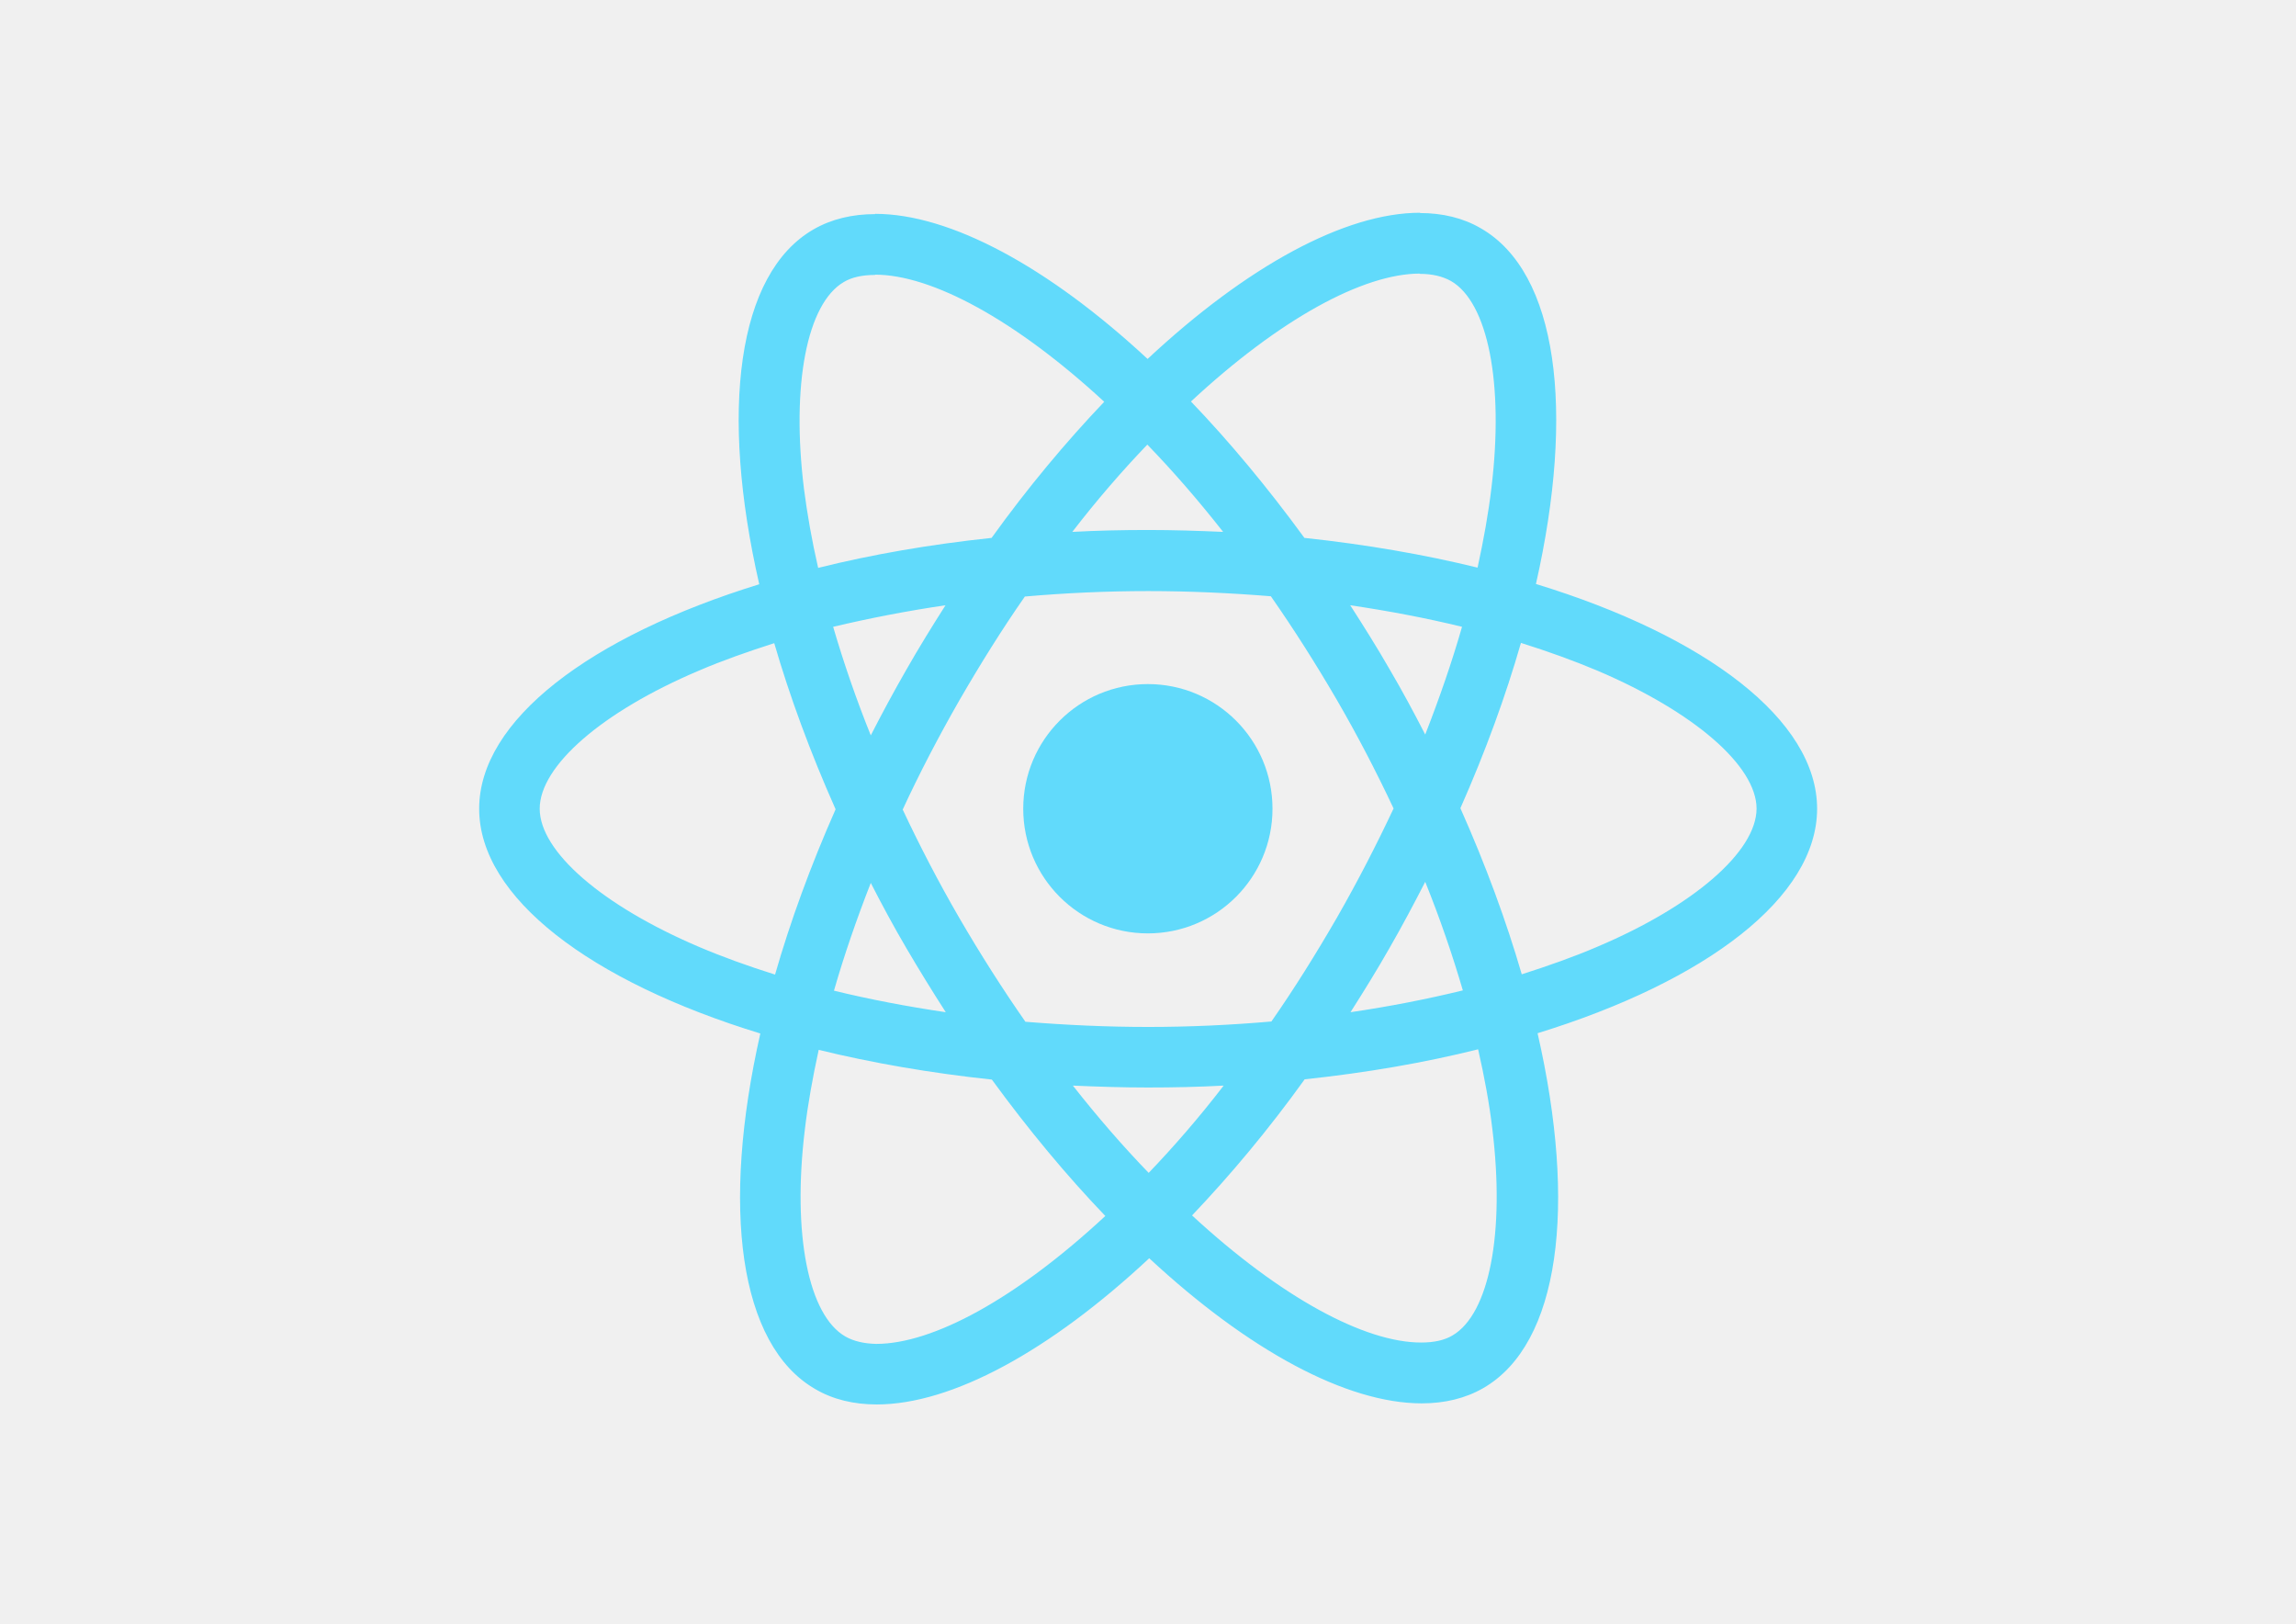
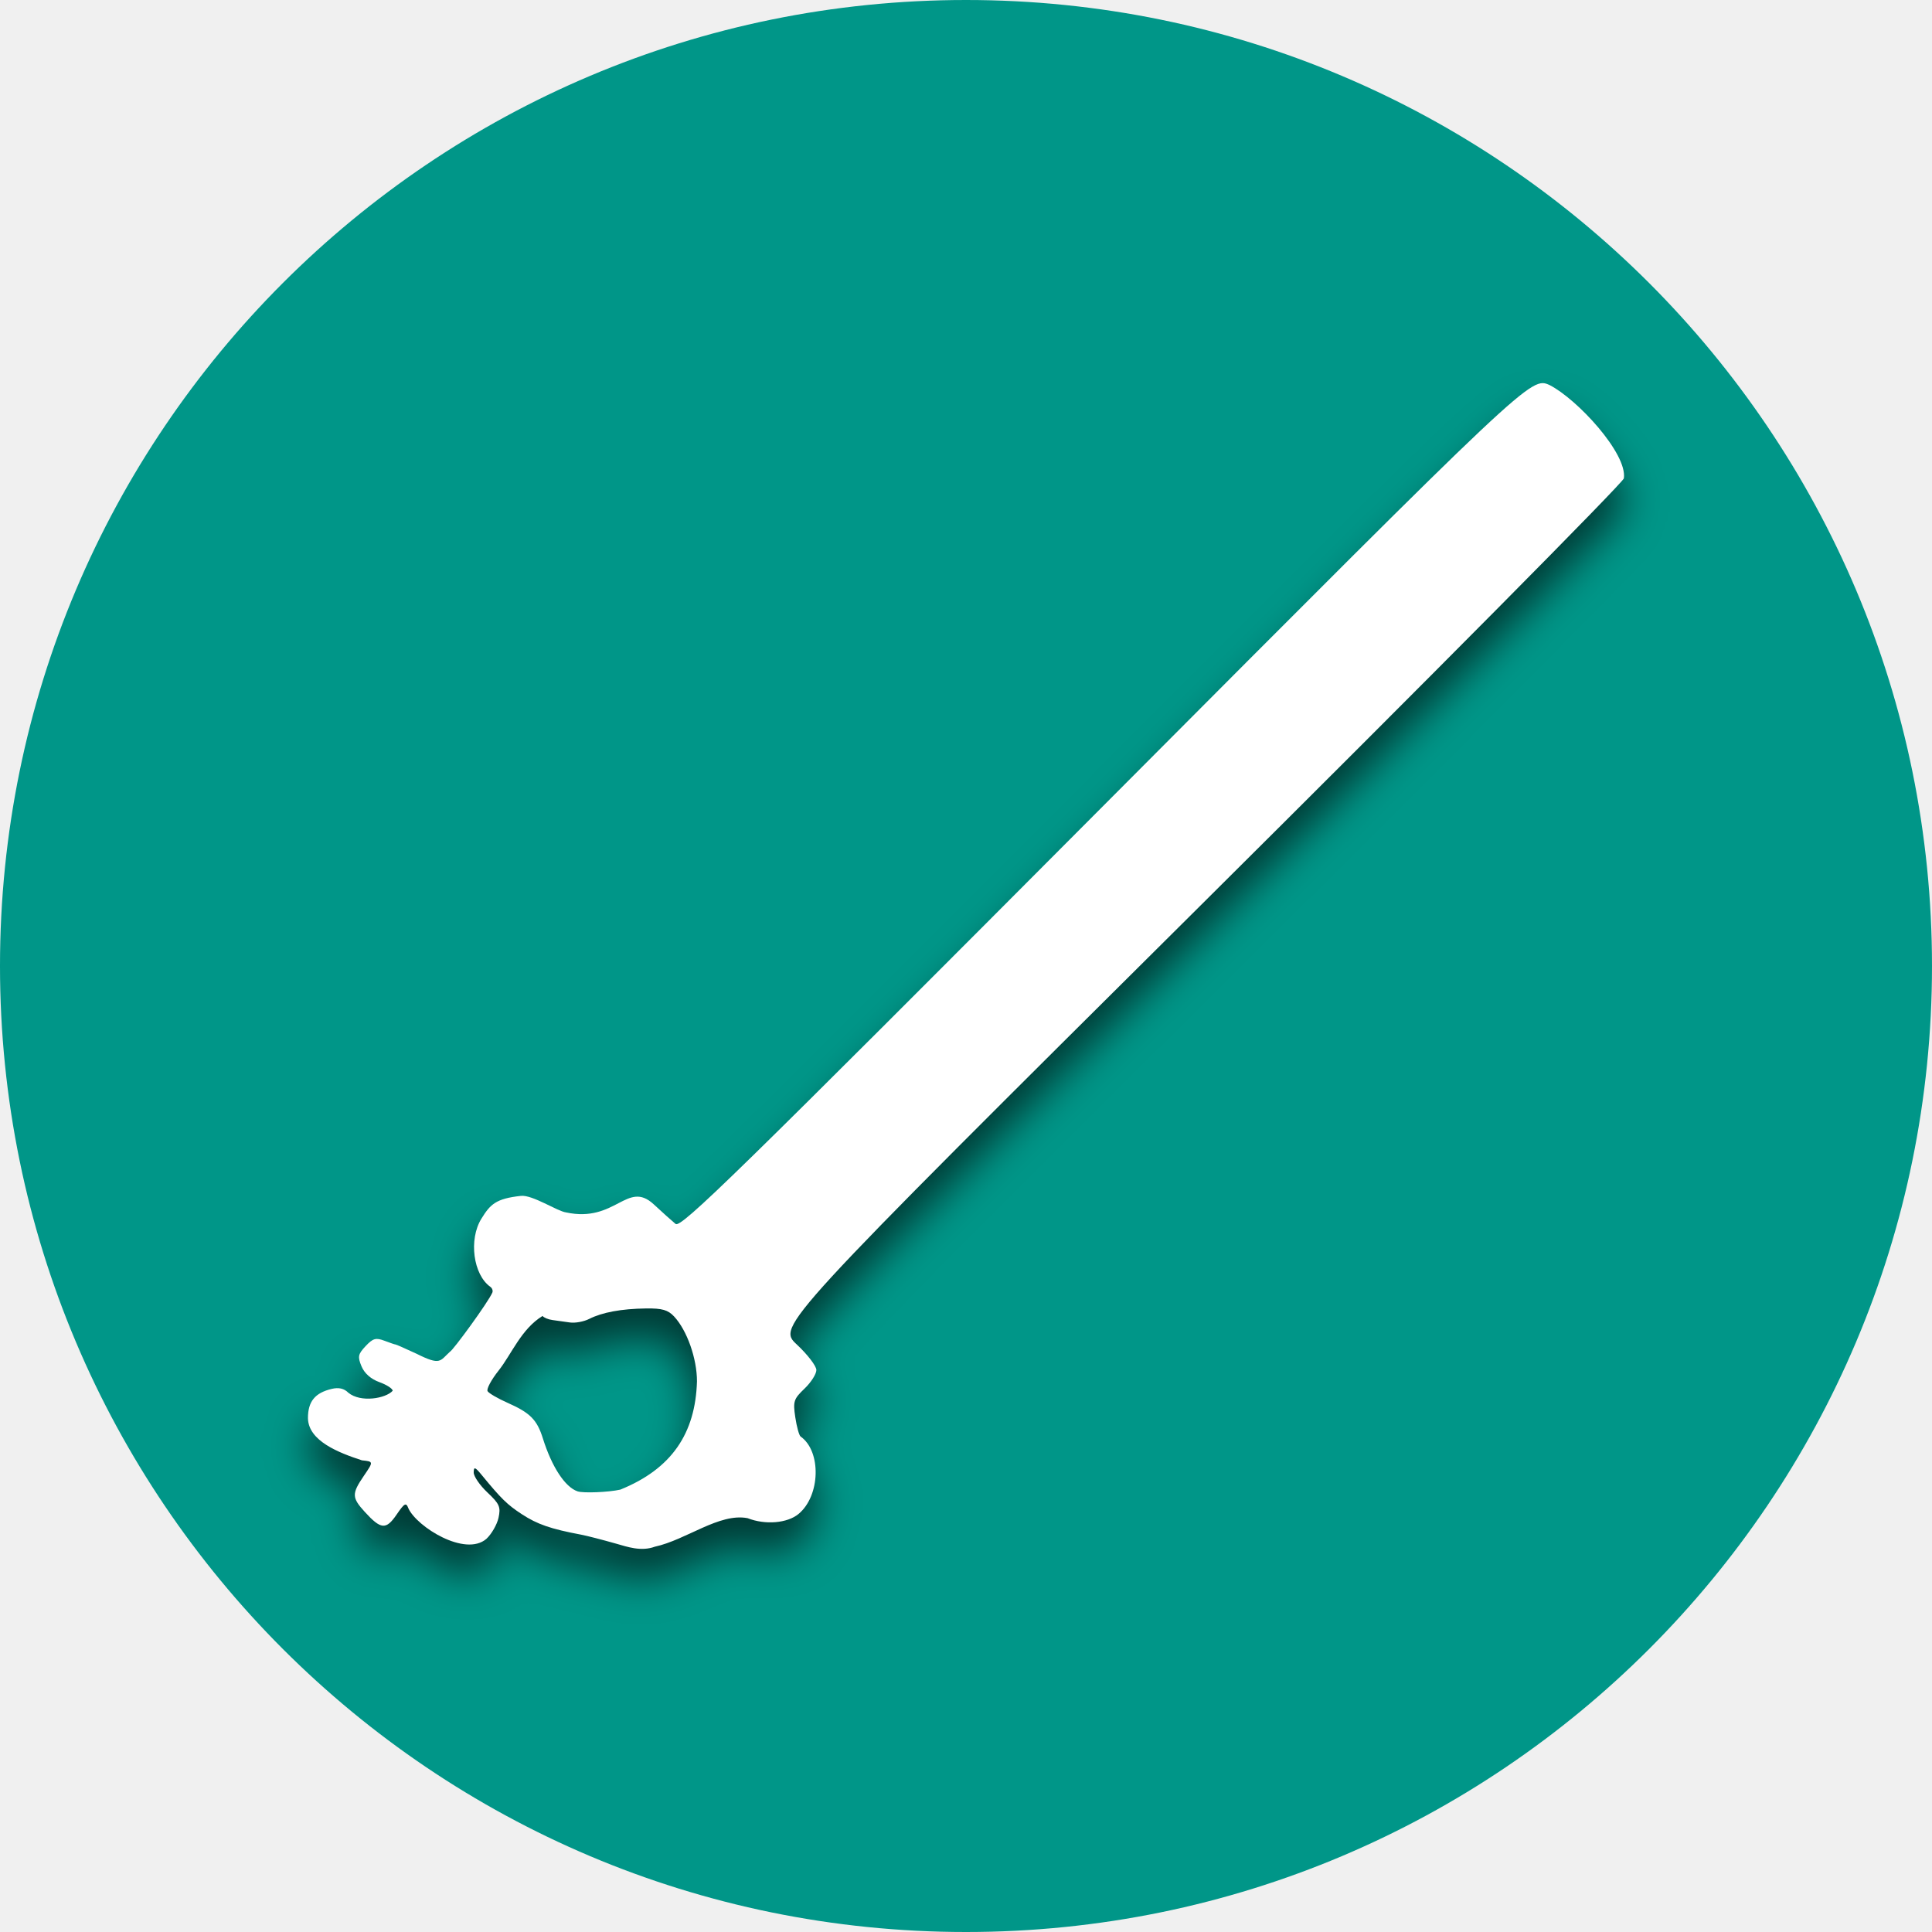
- <svg xmlns="http://www.w3.org/2000/svg" viewBox="0 0 841.9 595.3">
-   <g fill="#61DAFB">
-     <path d="M666.3 296.5c0-32.5-40.7-63.3-103.1-82.4 14.4-63.6 8-114.2-20.2-130.4-6.5-3.8-14.1-5.6-22.4-5.6v22.3c4.6 0 8.3.9 11.4 2.6 13.6 7.8 19.5 37.5 14.9 75.7-1.1 9.4-2.9 19.3-5.1 29.4-19.6-4.8-41-8.5-63.5-10.9-13.5-18.5-27.5-35.3-41.6-50 32.6-30.3 63.2-46.9 84-46.9V78c-27.5 0-63.5 19.6-99.9 53.6-36.4-33.8-72.4-53.2-99.9-53.2v22.3c20.7 0 51.4 16.5 84 46.6-14 14.7-28 31.4-41.3 49.9-22.6 2.4-44 6.1-63.6 11-2.3-10-4-19.7-5.2-29-4.7-38.2 1.1-67.9 14.6-75.8 3-1.8 6.9-2.6 11.5-2.6V78.5c-8.4 0-16 1.8-22.6 5.6-28.1 16.2-34.4 66.7-19.9 130.1-62.2 19.2-102.7 49.9-102.7 82.3 0 32.5 40.7 63.3 103.1 82.4-14.4 63.6-8 114.2 20.2 130.4 6.5 3.8 14.1 5.6 22.5 5.6 27.5 0 63.5-19.6 99.9-53.6 36.4 33.8 72.4 53.2 99.9 53.2 8.4 0 16-1.8 22.6-5.6 28.1-16.2 34.4-66.7 19.9-130.1 62-19.1 102.5-49.9 102.5-82.3zm-130.2-66.7c-3.7 12.9-8.3 26.2-13.5 39.5-4.1-8-8.4-16-13.1-24-4.6-8-9.5-15.8-14.4-23.4 14.2 2.1 27.9 4.7 41 7.9zm-45.8 106.5c-7.8 13.5-15.8 26.3-24.1 38.2-14.9 1.3-30 2-45.2 2-15.1 0-30.2-.7-45-1.9-8.3-11.9-16.4-24.6-24.2-38-7.6-13.1-14.5-26.4-20.8-39.8 6.2-13.4 13.2-26.8 20.7-39.9 7.8-13.5 15.8-26.3 24.1-38.2 14.9-1.3 30-2 45.2-2 15.1 0 30.2.7 45 1.9 8.3 11.9 16.4 24.6 24.2 38 7.6 13.1 14.5 26.4 20.8 39.8-6.3 13.4-13.2 26.8-20.7 39.9zm32.3-13c5.4 13.4 10 26.8 13.8 39.8-13.1 3.2-26.9 5.9-41.2 8 4.9-7.7 9.8-15.6 14.4-23.7 4.6-8 8.9-16.1 13-24.1zM421.2 430c-9.3-9.6-18.6-20.3-27.8-32 9 .4 18.2.7 27.5.7 9.4 0 18.7-.2 27.8-.7-9 11.7-18.3 22.4-27.5 32zm-74.4-58.9c-14.2-2.1-27.9-4.7-41-7.9 3.7-12.9 8.3-26.2 13.5-39.5 4.1 8 8.4 16 13.1 24 4.7 8 9.5 15.8 14.4 23.4zM420.7 163c9.3 9.6 18.6 20.3 27.8 32-9-.4-18.2-.7-27.5-.7-9.4 0-18.7.2-27.8.7 9-11.7 18.3-22.4 27.5-32zm-74 58.9c-4.9 7.7-9.8 15.6-14.4 23.7-4.6 8-8.9 16-13 24-5.4-13.4-10-26.8-13.8-39.8 13.1-3.1 26.9-5.8 41.2-7.9zm-90.5 125.2c-35.4-15.1-58.3-34.9-58.3-50.6 0-15.7 22.9-35.6 58.3-50.6 8.6-3.7 18-7 27.7-10.1 5.7 19.6 13.2 40 22.5 60.9-9.2 20.8-16.6 41.1-22.2 60.6-9.9-3.1-19.3-6.5-28-10.2zM310 490c-13.6-7.8-19.5-37.5-14.9-75.7 1.1-9.4 2.9-19.3 5.1-29.4 19.6 4.8 41 8.5 63.5 10.9 13.5 18.5 27.5 35.3 41.6 50-32.6 30.3-63.2 46.9-84 46.9-4.5-.1-8.3-1-11.3-2.7zm237.2-76.2c4.7 38.2-1.1 67.9-14.6 75.8-3 1.8-6.9 2.6-11.5 2.6-20.7 0-51.4-16.5-84-46.6 14-14.7 28-31.4 41.3-49.9 22.6-2.4 44-6.1 63.6-11 2.3 10.1 4.1 19.8 5.2 29.1zm38.5-66.7c-8.6 3.7-18 7-27.7 10.1-5.7-19.6-13.2-40-22.5-60.9 9.2-20.8 16.6-41.1 22.2-60.6 9.9 3.1 19.3 6.5 28.1 10.2 35.4 15.1 58.3 34.9 58.3 50.6-.1 15.7-23 35.6-58.4 50.6zM320.8 78.4z" />
-     <circle cx="420.9" cy="296.5" r="45.7" />
-     <path d="M520.5 78.1z" />
+ <svg xmlns="http://www.w3.org/2000/svg" width="400mm" height="400mm" viewBox="0 0 400 400" version="1.1" id="svg8">
+   <defs id="defs2">
+     <filter style="color-interpolation-filters:sRGB;" id="filter1634">
+       <feFlood flood-opacity="0.639" flood-color="rgb(0,0,0)" result="flood" id="feFlood1624" />
+       <feComposite in="flood" in2="SourceGraphic" operator="in" result="composite1" id="feComposite1626" />
+       <feGaussianBlur in="composite1" stdDeviation="4.3" result="blur" id="feGaussianBlur1628" />
+       <feOffset dx="0" dy="6.2" result="offset" id="feOffset1630" />
+       <feComposite in="SourceGraphic" in2="offset" operator="over" result="composite2" id="feComposite1632" />
+     </filter>
+     <filter style="color-interpolation-filters:sRGB;" id="filter964">
+       <feFlood flood-opacity="0.624" flood-color="rgb(0,0,0)" result="flood" id="feFlood954" />
+       <feComposite in="flood" in2="SourceGraphic" operator="in" result="composite1" id="feComposite956" />
+       <feGaussianBlur in="composite1" stdDeviation="4.3" result="blur" id="feGaussianBlur958" />
+       <feOffset dx="0" dy="6.2" result="offset" id="feOffset960" />
+       <feComposite in="SourceGraphic" in2="offset" operator="over" result="composite2" id="feComposite962" />
+     </filter>
+   </defs>
+   <g id="layer1" transform="translate(239.0255,28.30875)">
+     <circle style="color:#000000;clip-rule:nonzero;display:inline;overflow:visible;visibility:visible;opacity:1;isolation:auto;mix-blend-mode:normal;color-interpolation:sRGB;color-interpolation-filters:linearRGB;solid-color:#000000;solid-opacity:1;fill:#009688;fill-opacity:1;fill-rule:nonzero;stroke:none;stroke-width:2.086;stroke-linecap:butt;stroke-linejoin:miter;stroke-miterlimit:4;stroke-dasharray:none;stroke-dashoffset:0;stroke-opacity:1;color-rendering:auto;image-rendering:auto;shape-rendering:auto;text-rendering:auto;enable-background:accumulate" id="path830" cx="-39.026" cy="171.691" r="200" />
+     <path style="fill:#ffffff;fill-opacity:1;stroke-width:0.797;filter:url(#filter964)" d="m -111.471,291.288 c -2.851,-0.811 -6.081,-1.642 -7.177,-1.848 -6.363,-1.195 -9.134,-2.151 -12.361,-4.264 -2.993,-1.96 -4.226,-3.165 -8.277,-8.095 -1.391,-1.693 -1.642,-1.775 -1.665,-0.545 -0.016,0.797 1.262,2.664 2.836,4.149 2.513,2.37 2.794,3.011 2.302,5.251 -0.308,1.403 -1.436,3.363 -2.507,4.356 -4.4,3.802 -14.393,-2.485 -16.151,-6.309 -0.482,-1.281 -0.797,-1.113 -2.458,1.31 -2.172,3.17 -3.231,3.077 -6.566,-0.574 -2.71,-2.967 -2.73,-3.761 -0.192,-7.482 2.011,-2.948 2.011,-2.948 -0.399,-3.198 -4.848,-1.58 -11.103,-4.022 -11.182,-8.74 0,-3.444 1.454,-5.231 4.926,-6.055 1.453,-0.345 2.554,-0.088 3.443,0.801 2.559,2.097 7.739,1.19 9.174,-0.41 0,-0.436 -1.24,-1.241 -2.755,-1.789 -1.759,-0.636 -3.096,-1.82 -3.698,-3.273 -0.828,-1.999 -0.724,-2.509 0.85,-4.185 1.516,-1.613 2.119,-1.785 3.898,-1.109 1.157,0.44 2.188,0.788 2.29,0.774 0.102,-0.014 2.076,0.854 4.386,1.93 4.989,2.493 4.787,1.475 6.875,-0.421 0.615,-0.242 7.92,-10.235 8.787,-12.253 0.163,-0.38 -0.025,-0.918 -0.417,-1.196 -3.547,-2.514 -4.507,-9.801 -1.857,-14.089 1.836,-2.97 2.966,-4.176 8.193,-4.739 2.379,-0.256 7.512,3.173 9.335,3.423 10.311,2.217 12.654,-6.769 18.162,-1.673 1.79,1.658 3.826,3.486 4.526,4.06 1.111,0.913 12.355,-10.079 89.173,-87.186 C 77.923,49.679 77.923,49.679 81.797,51.413 c 5.738,2.92 16.143,14.202 15.38,19.321 -0.253,0.99 -39.798,40.888 -87.878,88.663 -87.418,86.862 -87.418,86.862 -83.361,90.652 2.232,2.084 4.057,4.466 4.057,5.293 0,0.827 -1.103,2.558 -2.45,3.846 -2.25,2.15 -2.406,2.636 -1.915,5.931 0.294,1.974 0.79,3.768 1.101,3.987 4.34,3.057 4.098,12.28 -0.421,16.03 -2.327,1.931 -6.901,2.311 -10.555,0.877 -5.867,-1.135 -12.672,4.49 -19.197,5.903 -2.874,1.054 -5.709,0.027 -8.03,-0.629 z m 0.877,-11.187 c 10.631,-4.301 15.548,-11.63 15.869,-22.416 0,-4.724 -2.056,-10.555 -4.737,-13.432 -1.264,-1.357 -2.481,-1.705 -5.808,-1.661 -5.094,0.068 -9.09,0.805 -11.775,2.172 -1.102,0.561 -2.9,0.89 -3.996,0.73 -1.097,-0.159 -2.711,-0.384 -3.589,-0.5 -0.877,-0.116 -1.806,-0.497 -2.065,-0.847 -4.412,2.691 -6.394,7.883 -9.095,11.3 -1.524,1.917 -2.551,3.842 -2.282,4.277 0.269,0.435 2.121,1.513 4.114,2.395 4.703,2.081 6.11,3.498 7.332,7.386 1.853,5.898 4.589,10.074 7.178,10.954 1.188,0.404 6.408,0.193 8.852,-0.358 z" id="path897" />
  </g>
</svg>
